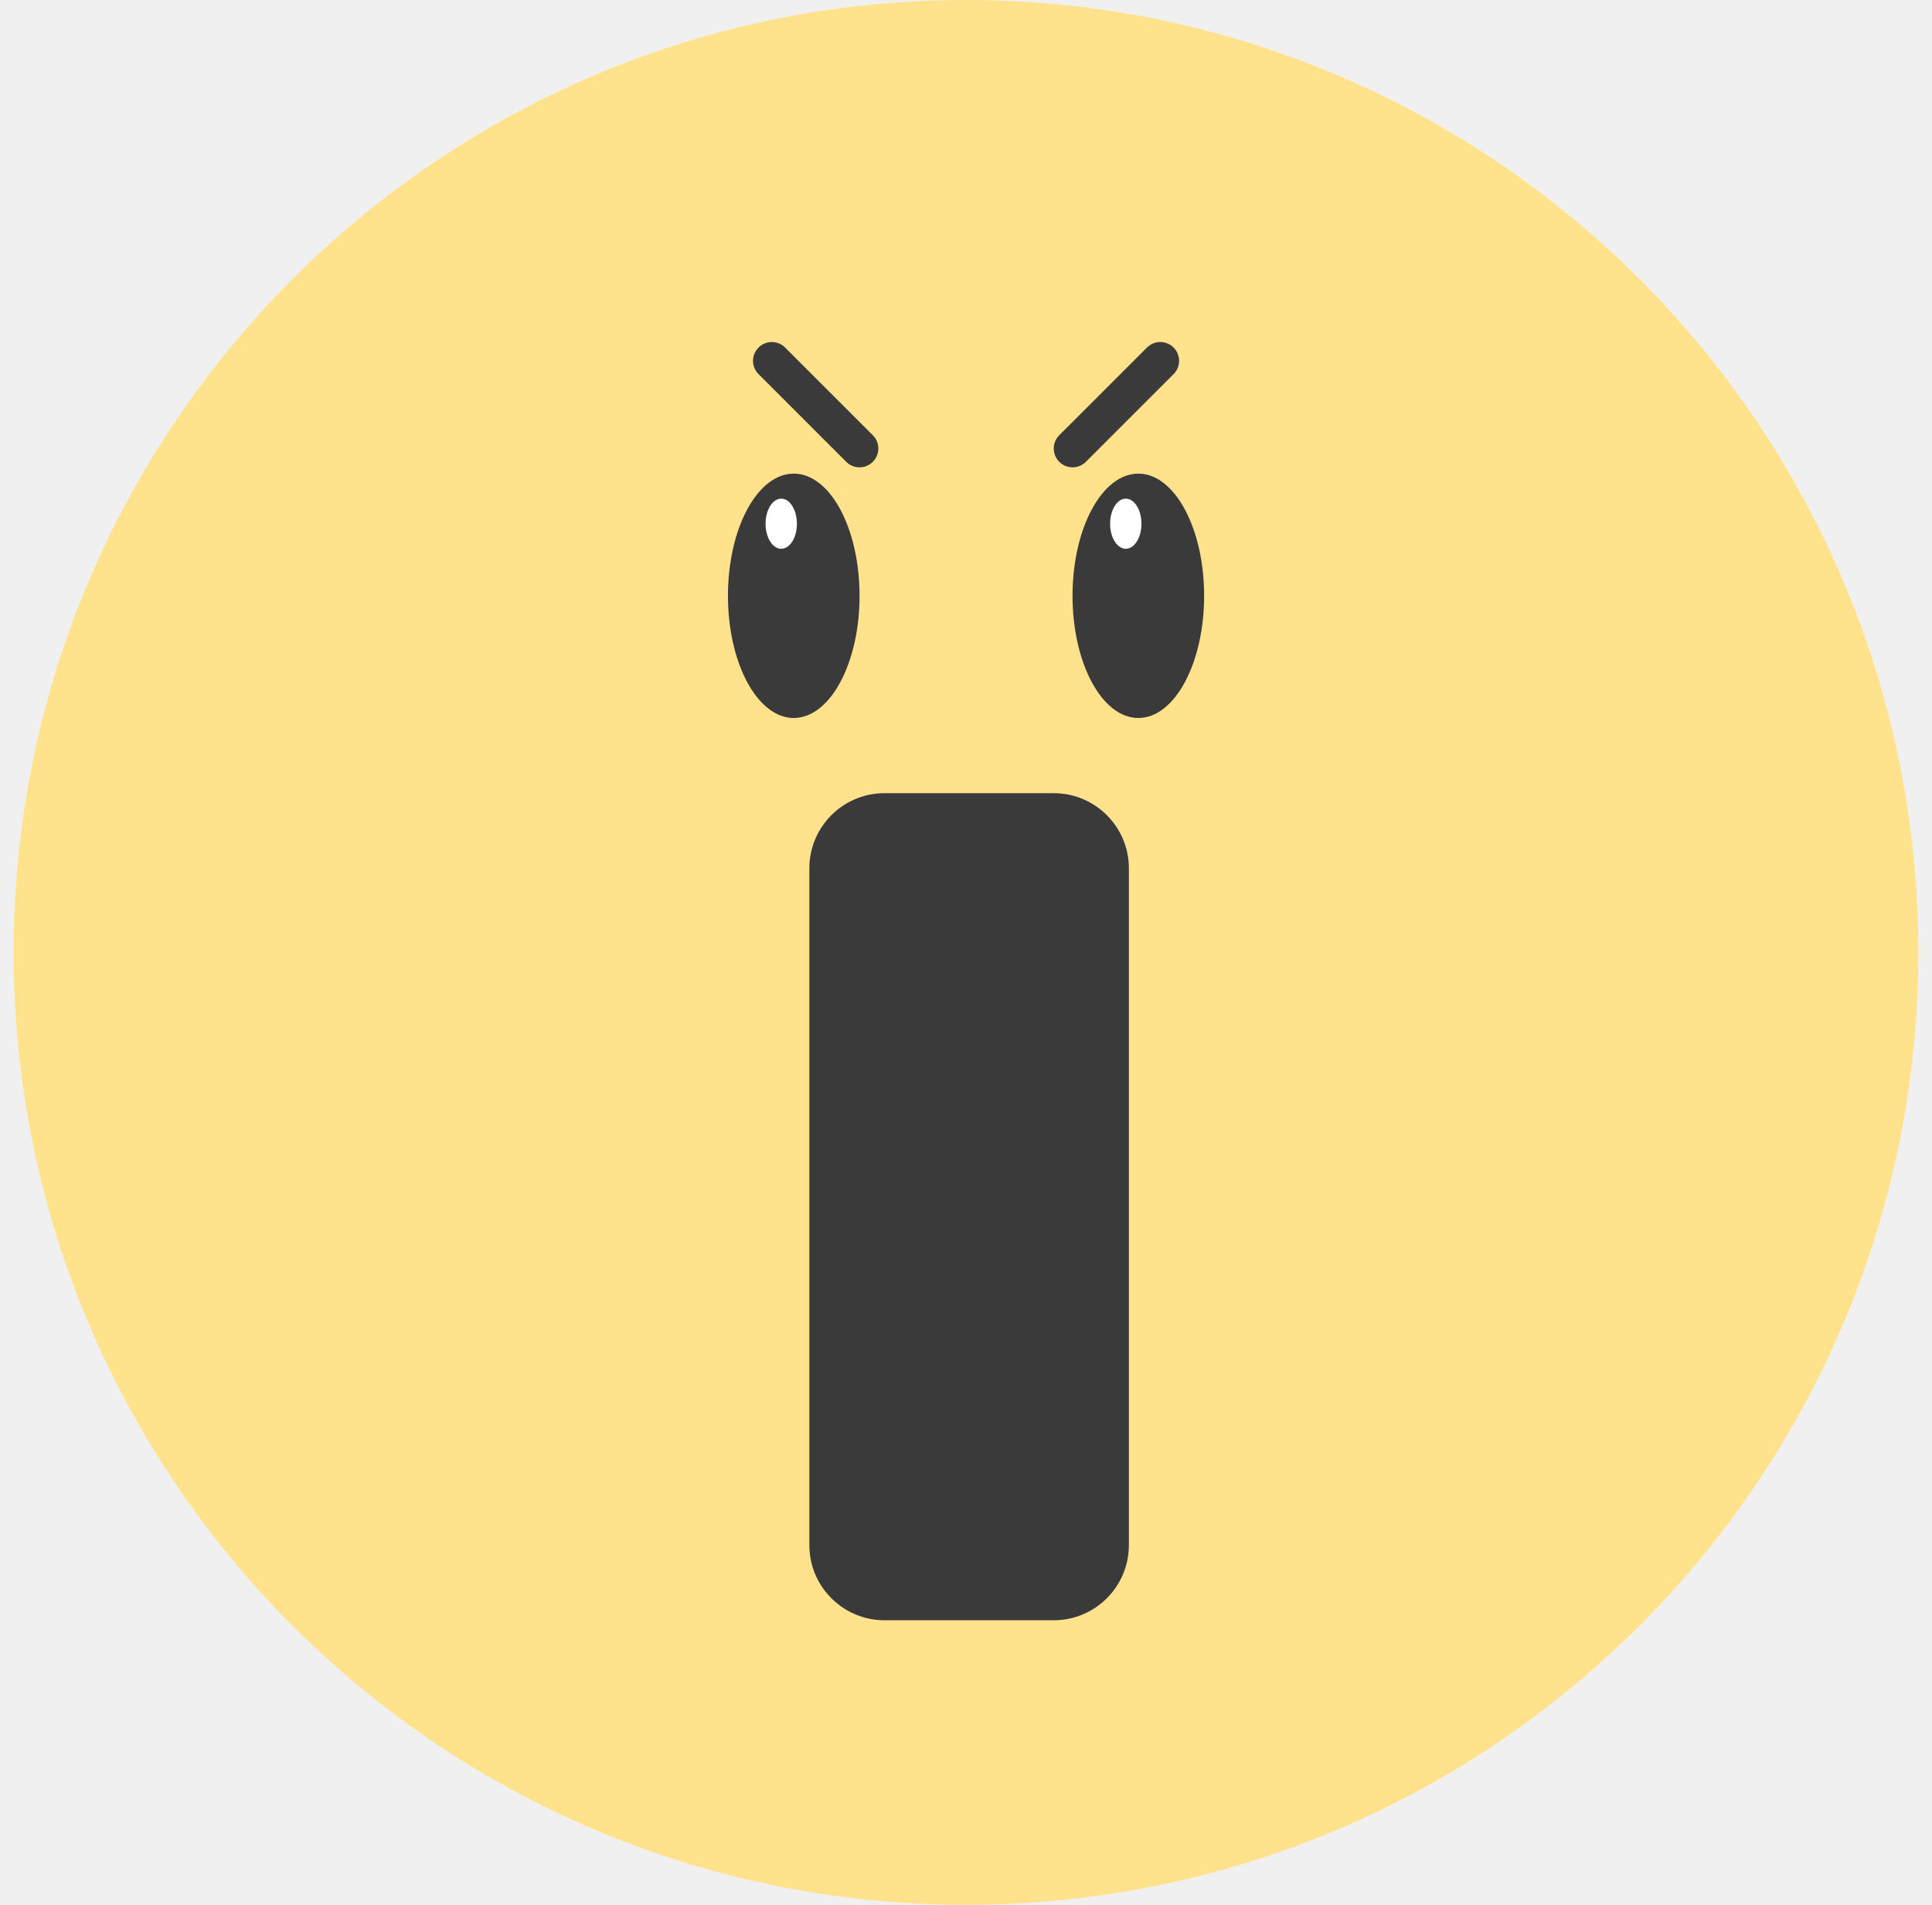
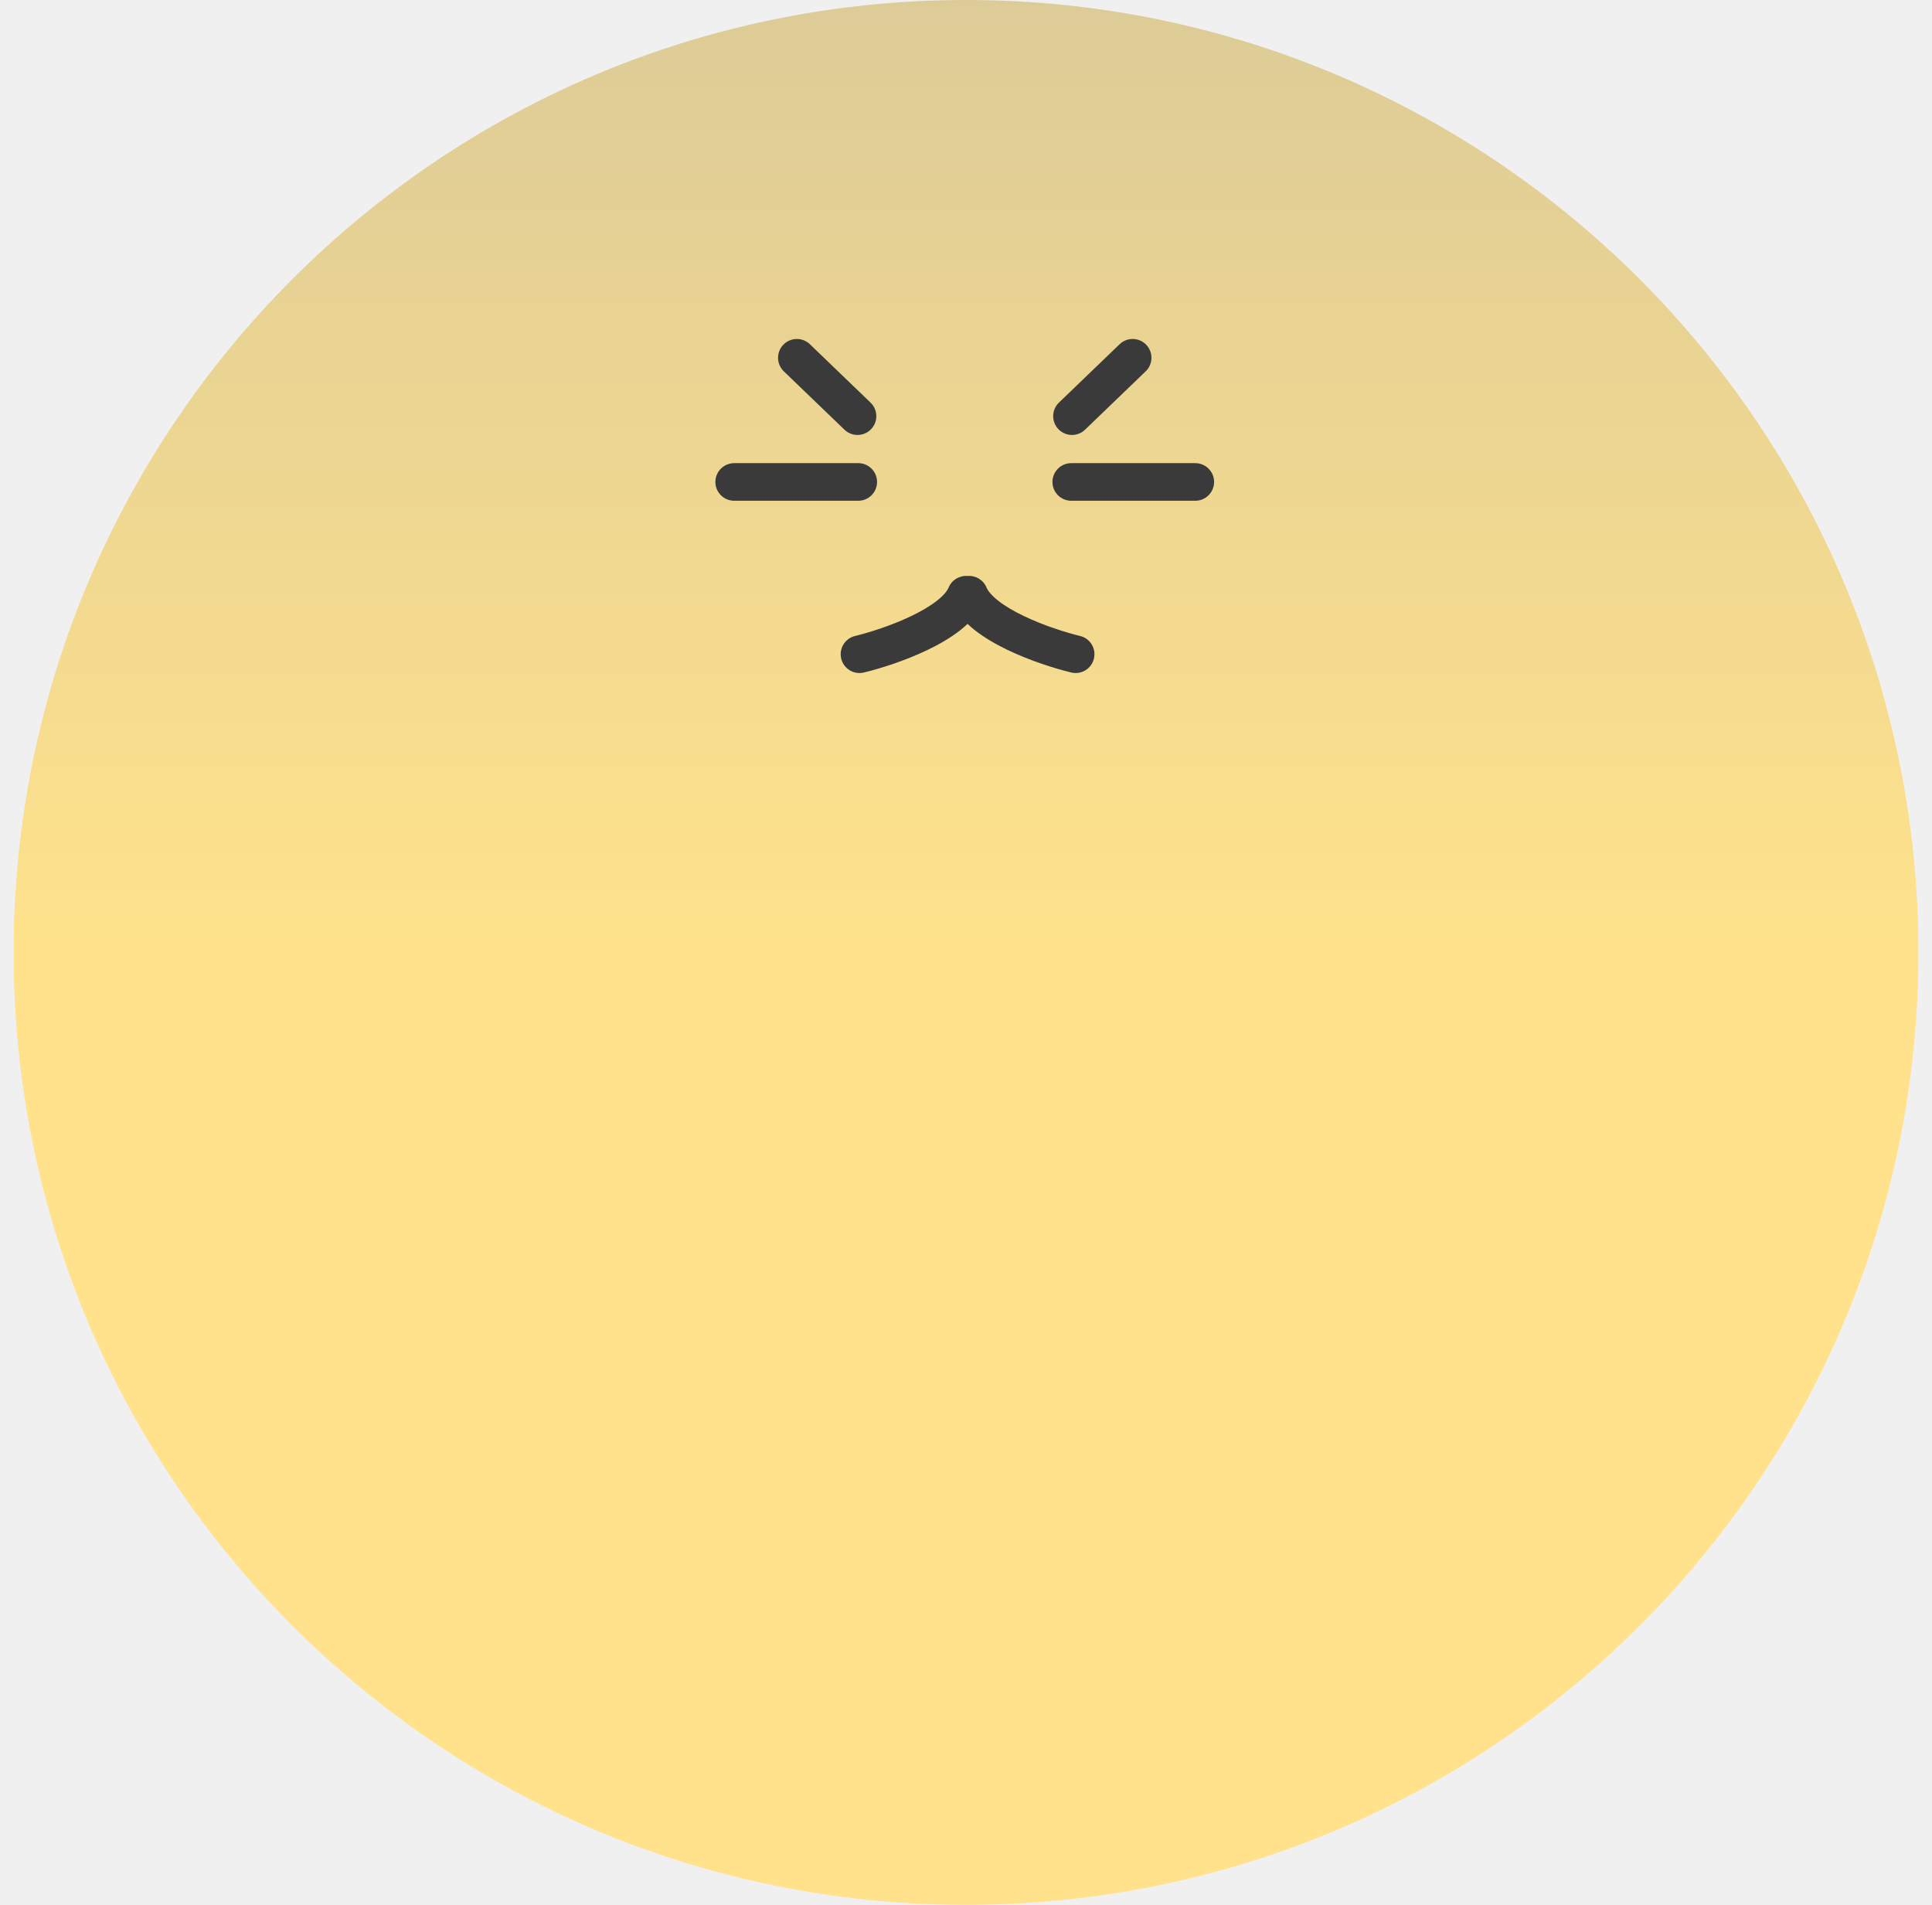
<svg xmlns="http://www.w3.org/2000/svg" width="71" height="70" viewBox="0 0 71 70" fill="none">
-   <circle cx="35.5" cy="35" r="35" fill="#F1F7FF" />
-   <mask id="mask0_2956_7033" style="mask-type:alpha" maskUnits="userSpaceOnUse" x="0" y="0" width="71" height="70">
-     <circle cx="35.5" cy="35" r="35" fill="#F1F7FF" />
+   <mask id="mask0_2956_7089" style="mask-type:alpha" maskUnits="userSpaceOnUse" x="0" y="0" width="71" height="70">
+     <circle cx="35.5" cy="35" r="35" fill="#FFE28B" />
  </mask>
-   <g mask="url(#mask0_2956_7033)">
-     <g filter="url(#filter0_d_2956_7033)">
-       <path d="M19.733 -3.28C24.696 -18.554 46.304 -18.554 51.267 -3.28C53.486 3.551 59.852 8.175 67.034 8.175C83.094 8.175 89.772 28.726 76.779 38.166C70.968 42.388 68.537 49.871 70.756 56.702C75.719 71.975 58.237 84.677 45.245 75.237C39.434 71.015 31.566 71.015 25.755 75.237C12.763 84.677 -4.719 71.975 0.244 56.702C2.463 49.871 0.032 42.388 -5.779 38.166C-18.772 28.726 -12.094 8.175 3.966 8.175C11.148 8.175 17.514 3.551 19.733 -3.28Z" fill="#FFE28B" />
+   <g mask="url(#mask0_2956_7089)">
+     <g filter="url(#filter0_d_2956_7089)">
+       <path d="M19.733 -3.28C24.696 -18.554 46.304 -18.554 51.267 -3.28C53.486 3.551 59.852 8.175 67.034 8.175C83.094 8.175 89.772 28.726 76.779 38.166C70.968 42.388 68.537 49.871 70.756 56.702C75.719 71.975 58.237 84.677 45.245 75.237C39.434 71.015 31.566 71.015 25.755 75.237C12.763 84.677 -4.719 71.975 0.244 56.702C2.463 49.871 0.032 42.388 -5.779 38.166C-18.772 28.726 -12.094 8.175 3.966 8.175C11.148 8.175 17.514 3.551 19.733 -3.28Z" fill="url(#paint0_linear_2956_7089)" />
    </g>
-     <path d="M28.364 13.26L31.587 16.483" stroke="#3A3A3A" stroke-width="1.382" stroke-linecap="round" />
-     <ellipse cx="29.17" cy="21.895" rx="2.418" ry="4.49" fill="#3A3A3A" />
-     <ellipse cx="28.71" cy="19.246" rx="0.576" ry="0.921" fill="white" />
-     <path d="M42.64 13.26L39.416 16.483" stroke="#3A3A3A" stroke-width="1.382" stroke-linecap="round" />
-     <ellipse cx="41.833" cy="21.895" rx="2.418" ry="4.49" fill="#3A3A3A" />
-     <ellipse cx="41.372" cy="19.246" rx="0.576" ry="0.921" fill="white" />
-     <rect x="29.743" y="29.148" width="11.743" height="30.394" rx="2.763" fill="#3A3A3A" />
+     <path d="M26.981 17.711L31.54 17.711" stroke="#3A3A3A" stroke-width="1.382" stroke-linecap="round" />
+     <path d="M29.284 13.148L31.513 15.293" stroke="#3A3A3A" stroke-width="1.382" stroke-linecap="round" />
+     <path d="M43.926 17.711L39.368 17.711" stroke="#3A3A3A" stroke-width="1.382" stroke-linecap="round" />
+     <path d="M41.624 13.148L39.395 15.293" stroke="#3A3A3A" stroke-width="1.382" stroke-linecap="round" />
+     <path fill-rule="evenodd" clip-rule="evenodd" d="M35.558 22.927C35.467 23.014 35.372 23.094 35.276 23.169C34.922 23.446 34.504 23.684 34.087 23.885C33.252 24.285 32.34 24.571 31.748 24.713C31.377 24.803 31.004 24.575 30.914 24.204C30.825 23.833 31.053 23.46 31.424 23.371C31.944 23.245 32.76 22.989 33.489 22.639C33.853 22.465 34.176 22.276 34.425 22.081C34.682 21.88 34.812 21.71 34.863 21.589C34.981 21.305 35.267 21.142 35.558 21.166C35.849 21.142 36.135 21.305 36.253 21.589C36.304 21.71 36.434 21.88 36.69 22.081C36.939 22.276 37.263 22.465 37.627 22.639C38.355 22.989 39.171 23.245 39.692 23.371C40.063 23.46 40.291 23.833 40.201 24.204C40.112 24.575 39.739 24.803 39.368 24.713C38.775 24.571 37.864 24.285 37.029 23.885C36.611 23.684 36.193 23.446 35.839 23.169C35.743 23.094 35.649 23.014 35.558 22.927Z" fill="#3A3A3A" />
  </g>
  <defs>
-     <filter id="filter0_d_2956_7033" x="-14.486" y="-16.578" width="99.973" height="96.898" filterUnits="userSpaceOnUse" color-interpolation-filters="sRGB">
+     <filter id="filter0_d_2956_7089" x="-14.486" y="-16.578" width="99.973" height="96.898" filterUnits="userSpaceOnUse" color-interpolation-filters="sRGB">
      <feFlood flood-opacity="0" result="BackgroundImageFix" />
      <feColorMatrix in="SourceAlpha" type="matrix" values="0 0 0 0 0 0 0 0 0 0 0 0 0 0 0 0 0 0 127 0" result="hardAlpha" />
      <feOffset />
      <feGaussianBlur stdDeviation="0.921" />
      <feComposite in2="hardAlpha" operator="out" />
      <feColorMatrix type="matrix" values="0 0 0 0 1 0 0 0 0 0.943 0 0 0 0 0.773 0 0 0 1 0" />
-       <feBlend mode="normal" in2="BackgroundImageFix" result="effect1_dropShadow_2956_7033" />
-       <feBlend mode="normal" in="SourceGraphic" in2="effect1_dropShadow_2956_7033" result="shape" />
+       <feBlend mode="normal" in2="BackgroundImageFix" result="effect1_dropShadow_2956_7089" />
+       <feBlend mode="normal" in="SourceGraphic" in2="effect1_dropShadow_2956_7089" result="shape" />
    </filter>
+     <linearGradient id="paint0_linear_2956_7089" x1="35.5" y1="35" x2="35.5" y2="-51.806" gradientUnits="userSpaceOnUse">
+       <stop stop-color="#FFE28B" />
+       <stop offset="1" stop-color="#AAAAAA" />
+     </linearGradient>
  </defs>
</svg>
